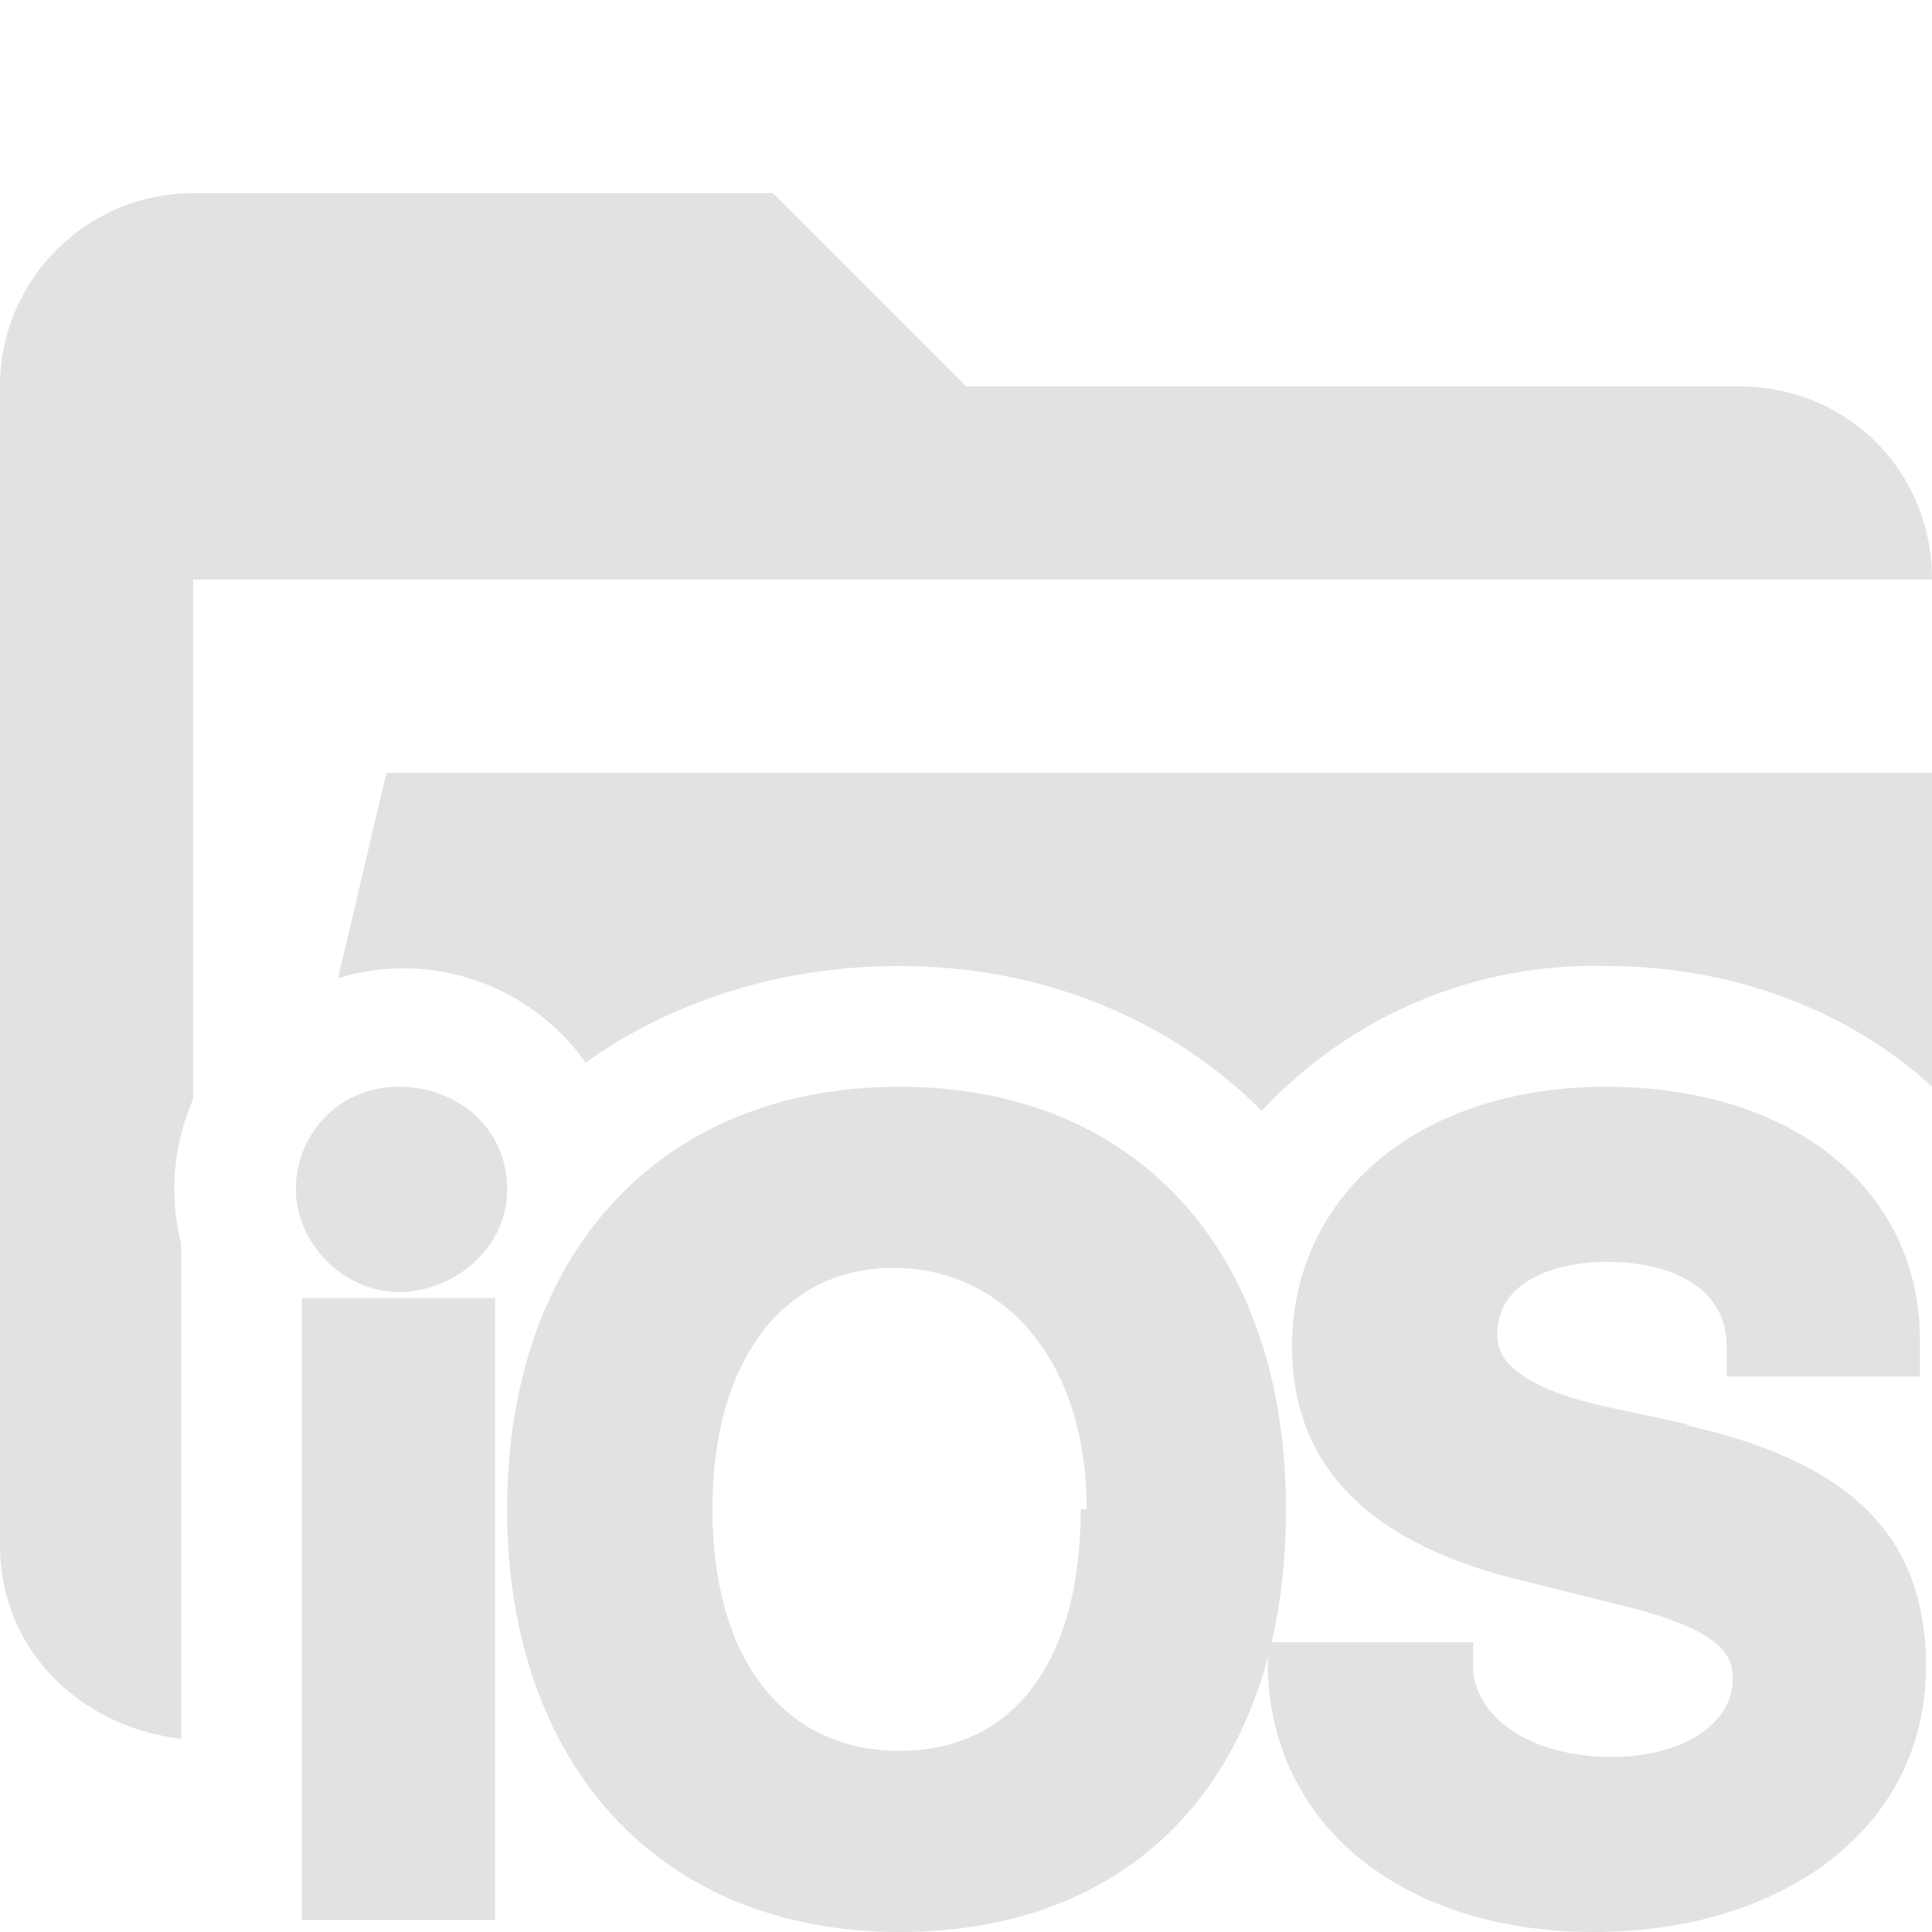
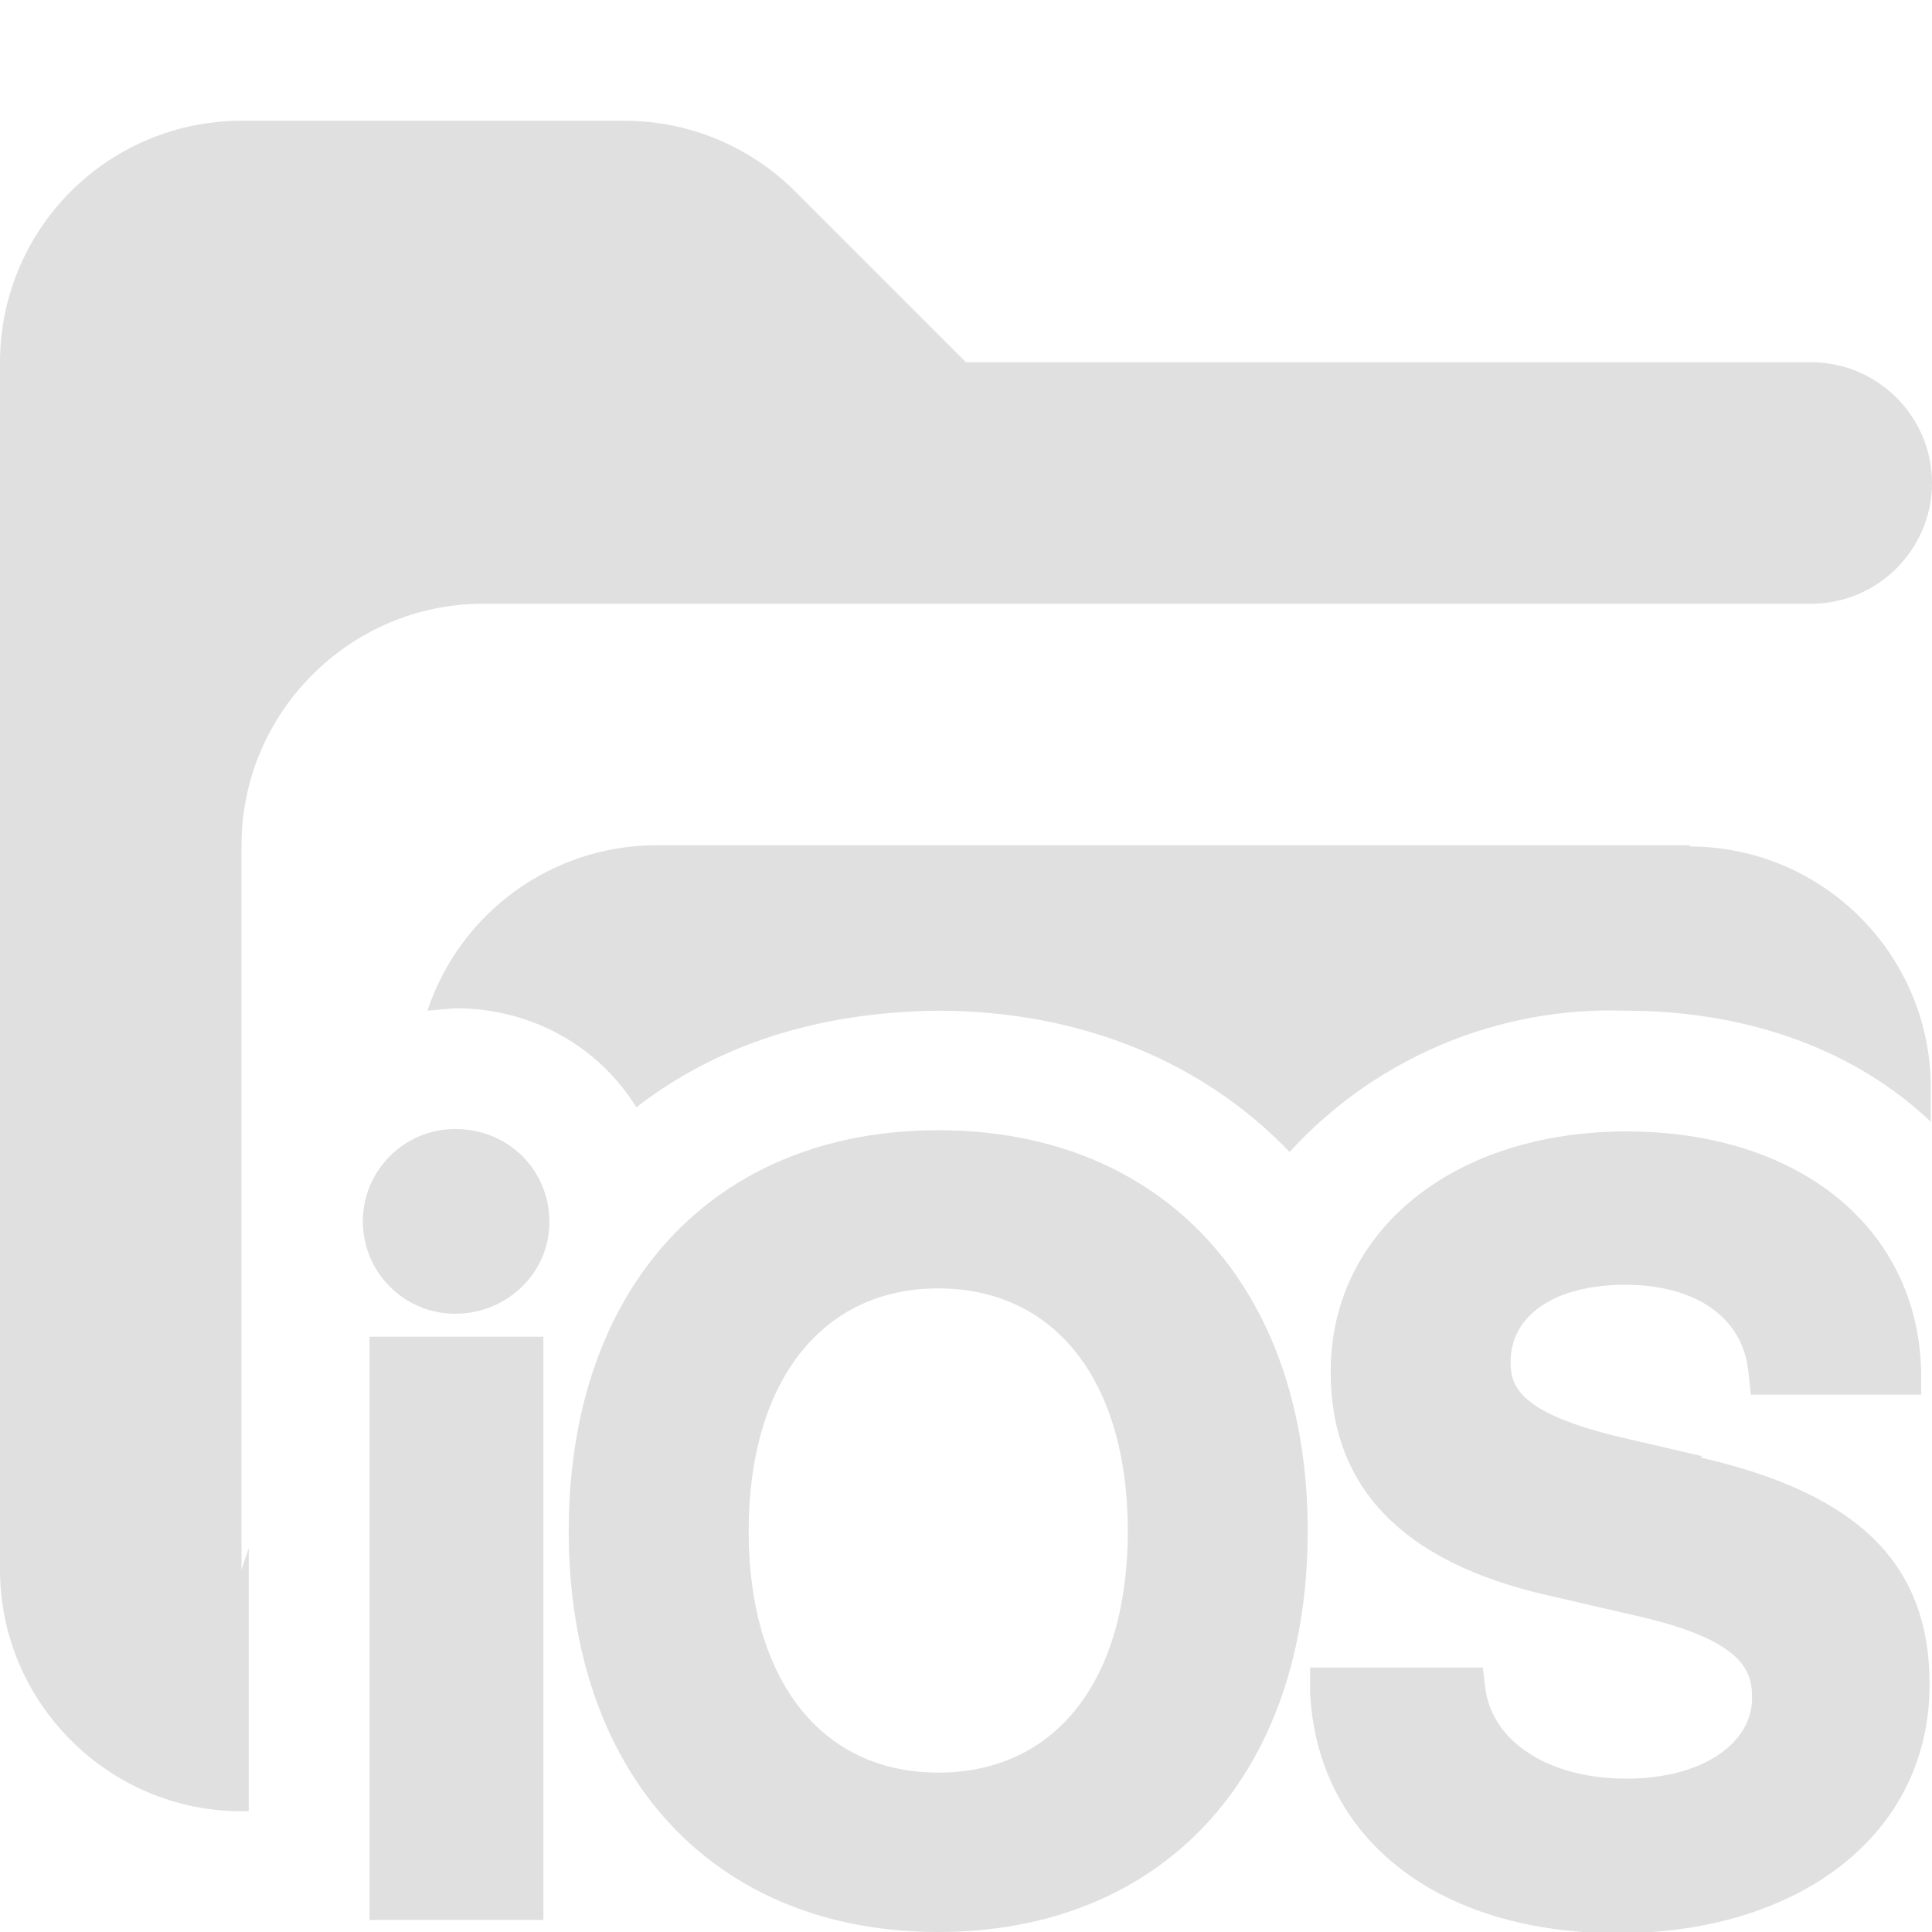
- <svg xmlns="http://www.w3.org/2000/svg" viewBox="0 0 32 32">
-   <path d="M3 20.6a3.7 3.7 0 0 1 .2-2.4V9.6H32c0-1.8-1.4-3.2-3.2-3.2H16l-3.2-3.2H3.2A3.2 3.2 0 0 0 0 6.4v19.2c0 1.7 1.3 3 3 3.2v-8.2Z" fill="#e2e2e4" />
-   <path d="M5.6 16.2a3.7 3.7 0 0 1 4.1 1.4c1.4-1 3.2-1.6 5.2-1.6 2.4 0 4.5.9 6 2.4a7.5 7.5 0 0 1 5.7-2.4c2.2 0 4.1.8 5.4 2v-5.2H6.4l-.8 3.4ZM5 21.5h3.2v10.3H5zM6.6 18c-1 0-1.7.8-1.7 1.7s.8 1.7 1.7 1.7 1.8-.7 1.8-1.7S7.6 18 6.6 18Z" fill="#e2e2e4" />
-   <path d="m28 23.6-1.4-.3c-1.8-.4-1.8-1-1.8-1.2 0-.9 1-1.2 1.8-1.2 1.2 0 2 .5 2 1.4v.5h3.2v-.6c0-2.5-2.1-4.2-5.2-4.2s-5.2 1.8-5.2 4.3c0 2 1.3 3.3 3.9 3.9l1.6.4c1.6.4 1.8.8 1.8 1.2 0 .8-.9 1.3-2 1.3-1.3 0-2.2-.6-2.3-1.4v-.5H21v.5c.1 2.6 2.3 4.3 5.4 4.3s5.5-1.7 5.5-4.4c0-2.2-1.3-3.4-4-4Z" fill="#e2e2e4" />
-   <path d="M14.9 18c-4 0-6.5 2.8-6.5 7s2.5 7 6.5 7 6.4-2.7 6.4-7-2.5-7-6.4-7Zm3 7c0 2.5-1.1 4-3 4s-3.1-1.5-3.1-4 1.2-4 3-4 3.2 1.5 3.2 4Z" fill="#e2e2e4" />
+ <svg xmlns="http://www.w3.org/2000/svg" viewBox="0 0 16 16">
+   <path fill="#e0e0e0" d="M2.06 12.82 2 13V7c0-1.1.9-2 2-2h11c.55 0 1-.45 1-1s-.45-1-1-1H8L6.59 1.59A2 2 0 0 0 5.18 1H2.01A2 2 0 0 0 0 3v10c0 1.1.9 2 2 2h.06z" />
+   <path fill="#e0e0e0" d="M14 7H5.44a2 2 0 0 0-1.9 1.37l.23-.02c.64 0 1.19.32 1.5.82q1.01-.78 2.49-.8c1.2 0 2.21.43 2.92 1.17a3.6 3.6 0 0 1 2.78-1.17c1.04 0 1.92.34 2.53.92v-.28a2 2 0 0 0-2-2ZM3.77 9.35a.76.76 0 1 0 0 1.53c.42 0 .78-.33.78-.76s-.34-.77-.78-.77m-.71 1.72H4.5v4.83H3.06z" />
+   <path fill="#e0e0e0" d="M7.77 9.36c-1.86 0-3.06 1.3-3.06 3.32S5.91 16 7.77 16s3.06-1.3 3.06-3.32-1.2-3.32-3.06-3.32m0 5.32c-.97 0-1.57-.77-1.57-2s.6-2.01 1.57-2.01 1.57.77 1.57 2.01-.6 2-1.57 2m6.33-2.62-.69-.16c-.83-.2-.9-.42-.9-.62 0-.39.37-.64.95-.64s.98.27 1.02.73l.02.18h1.41v-.2c-.03-1.18-1.01-1.98-2.44-1.98s-2.45.82-2.45 1.99q0 1.44 1.79 1.85l.78.18c.85.2.92.45.92.67 0 .39-.43.67-1.04.67-.64 0-1.11-.3-1.17-.75l-.02-.17h-1.43v.21c.06 1.21 1.06 1.99 2.55 1.99s2.58-.81 2.58-2.06c0-1-.59-1.58-1.9-1.88Z" />
</svg>
